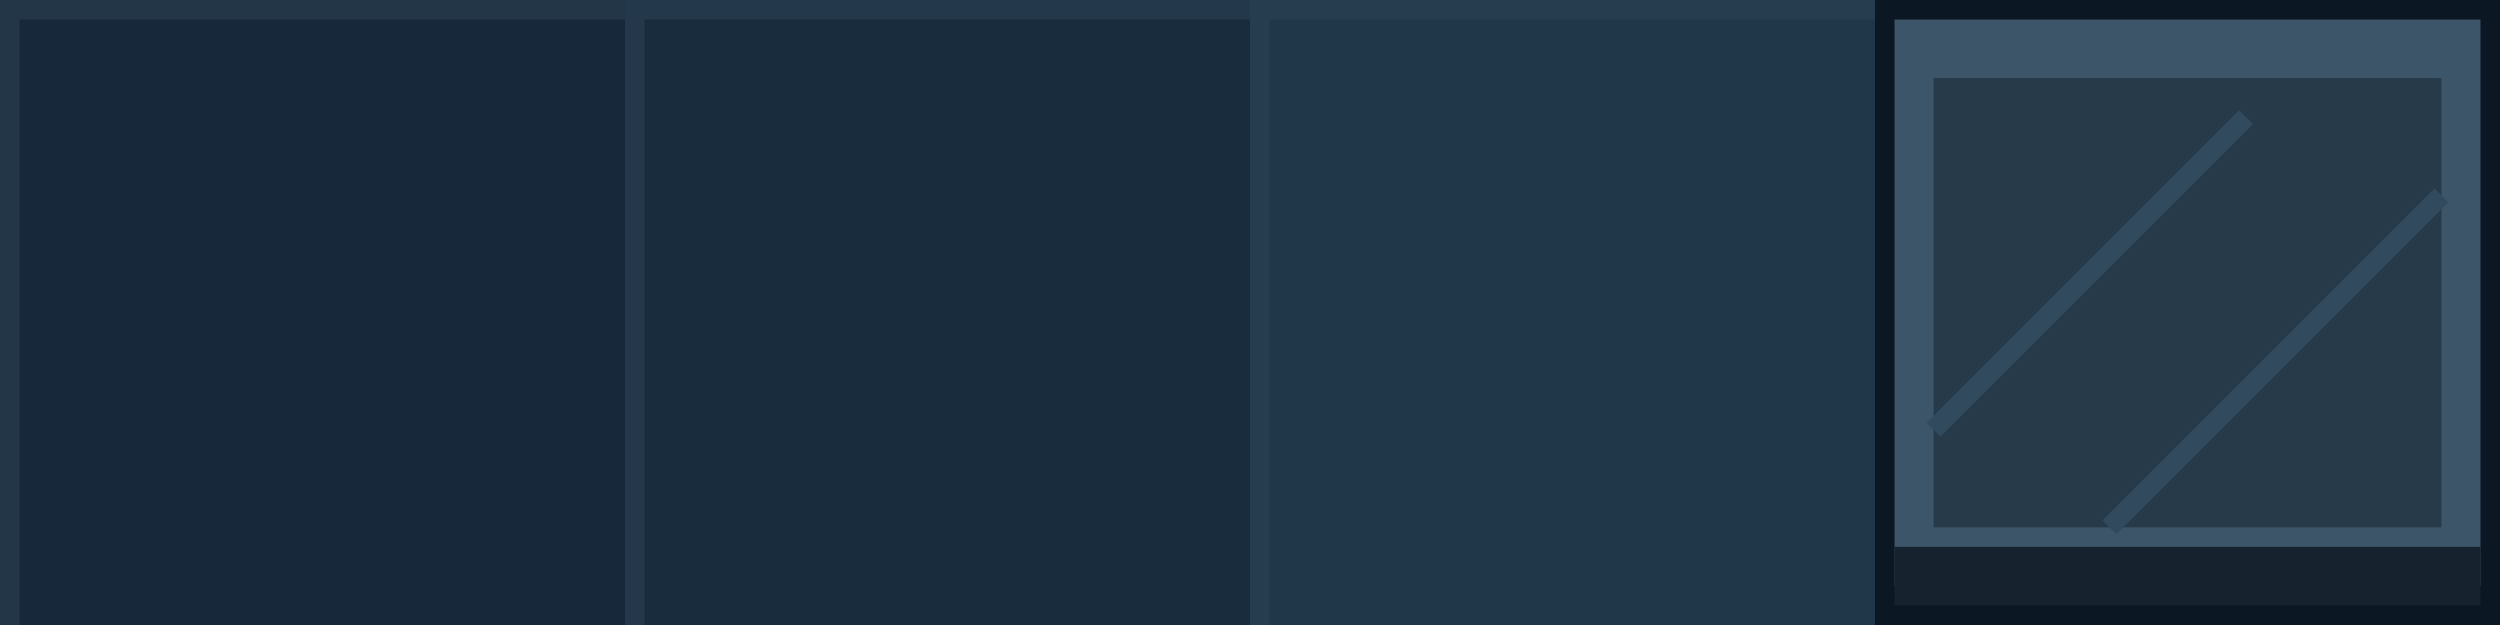
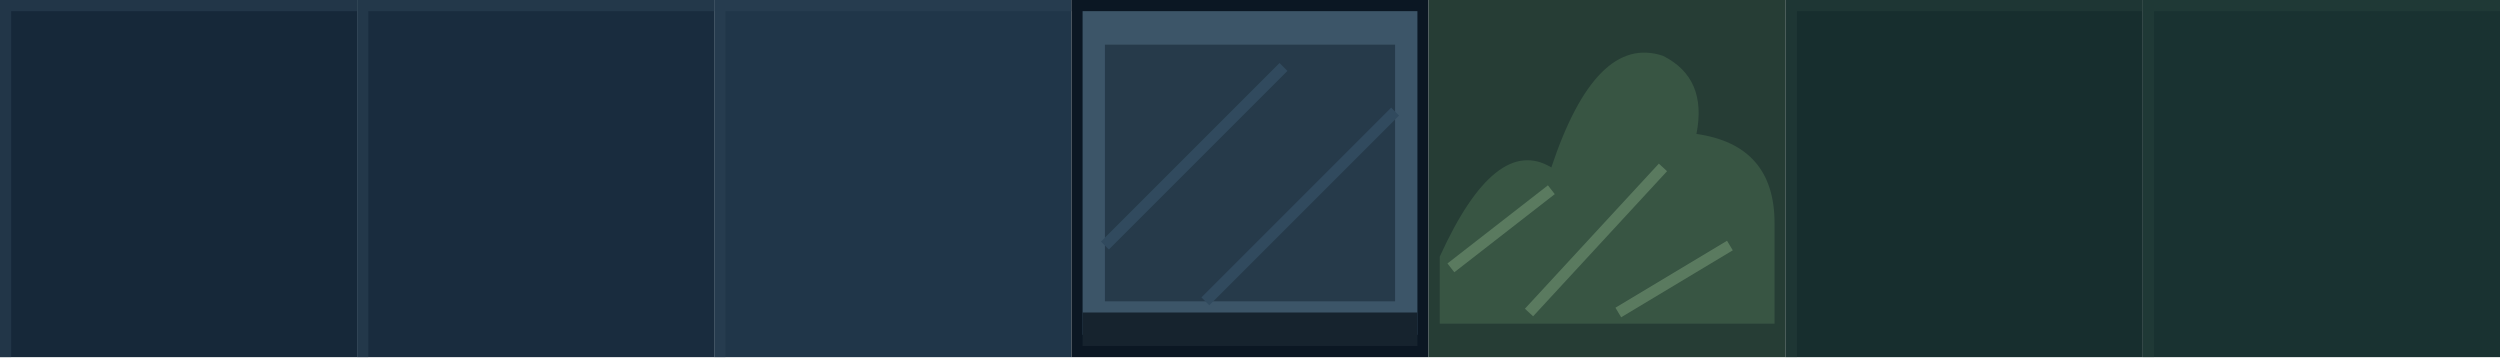
- <svg xmlns="http://www.w3.org/2000/svg" width="128" height="32" viewBox="0 0 128 32">
+ <svg xmlns="http://www.w3.org/2000/svg" width="224" height="32" viewBox="0 0 224 32">
  <path fill="#162839" d="M0 0h32v32H0z" />
  <path fill="#192c3e" d="M32 0h32v32H32z" />
  <path fill="#203649" d="M64 0h32v32H64z" />
  <path stroke="#2c4253" opacity=".55" d="M0 .5h96M.5 0v32m32 0V0m32 0v32" />
  <path fill="#0b1723" d="M96 0h32v32H96z" />
  <path fill="#3c5568" d="M97 1h30v29H97z" />
  <path fill="#263a4a" d="M99 4h26v23H99z" />
  <path stroke="#314a5e" d="m99 22 16-16m-7 21 17-17" />
  <path fill="#16232e" d="M97 28h30v3H97z" />
+   <path fill="#263d35" d="M128 0h32v32h-32z" />
+   <path fill="#385543" d="M129 23q5-11 10-8 4-12 10-10 4 2 3 7 7 1 7 8v9h-30z" />
+   <path fill="none" stroke="#638367" opacity=".8" d="m130 24 9-7m-2 11 12-13m-4 13 10-6" />
+   <path fill="#172e2e" d="M160 0h32v32h-32z" />
+   <path fill="#193231" d="M192 0h32v32h-32z" />
+   <path stroke="#2c4640" opacity=".35" d="M160 .5h64M160.5 0v32m32 0V0" />
</svg>
